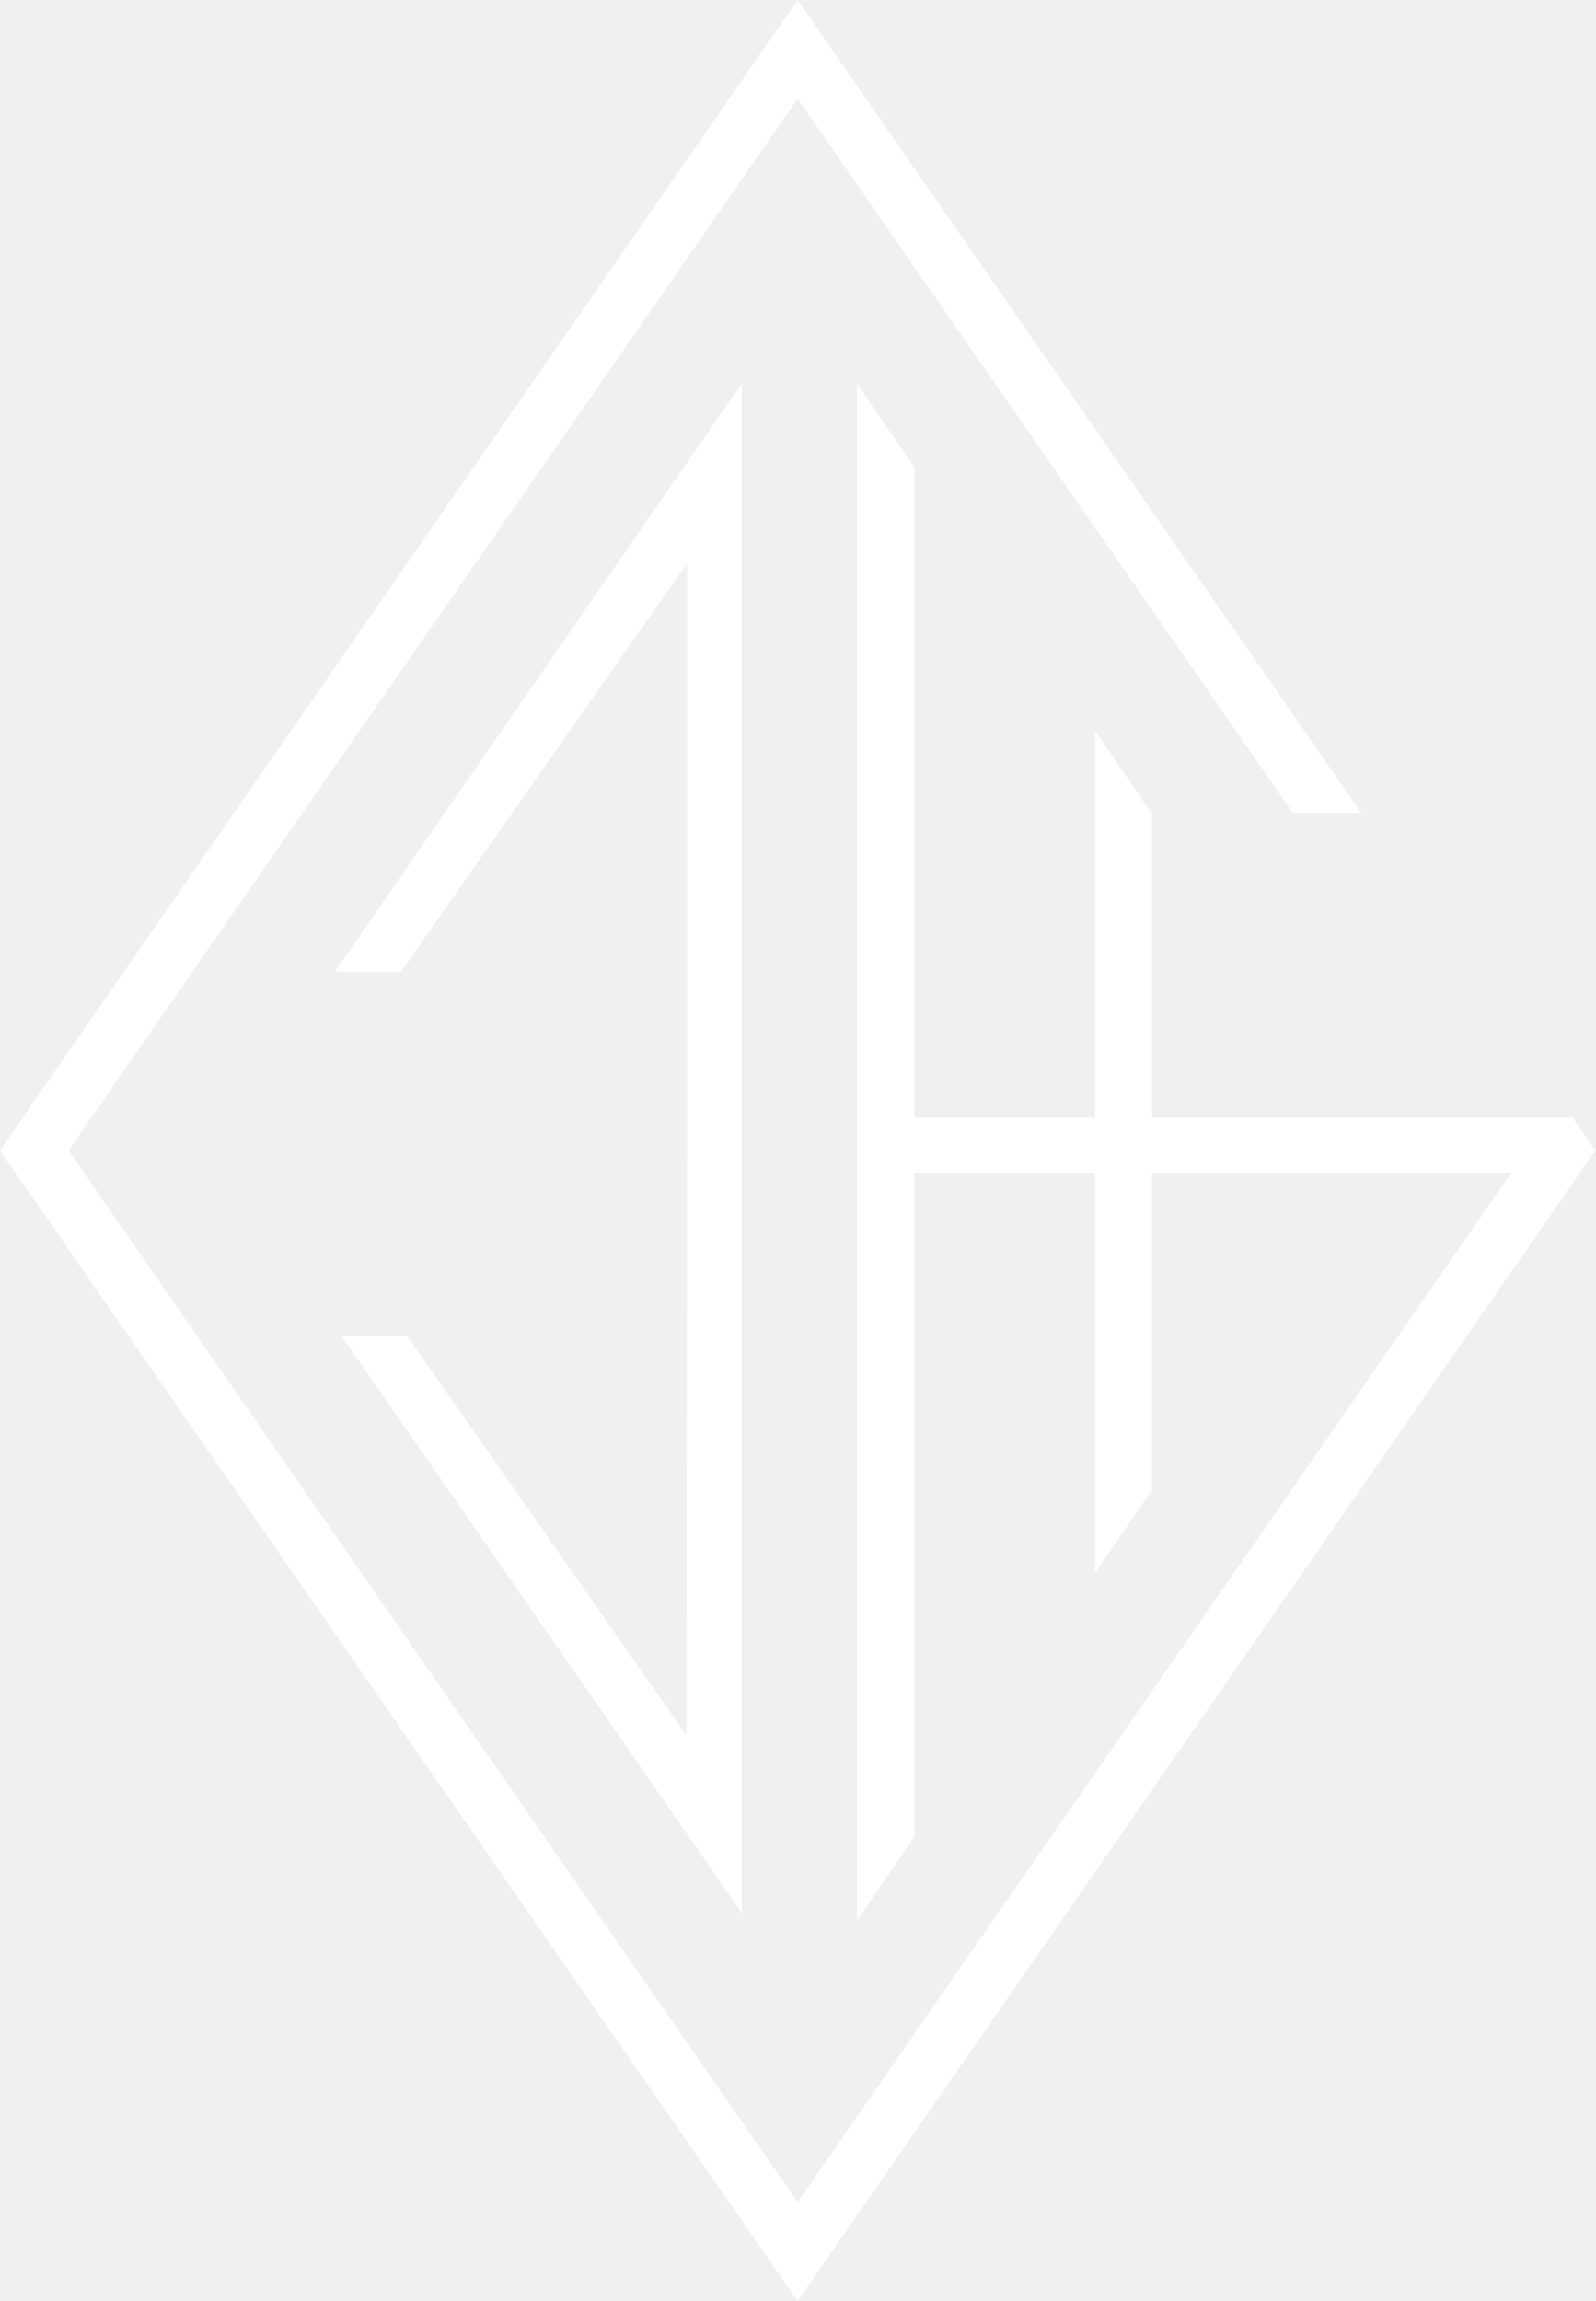
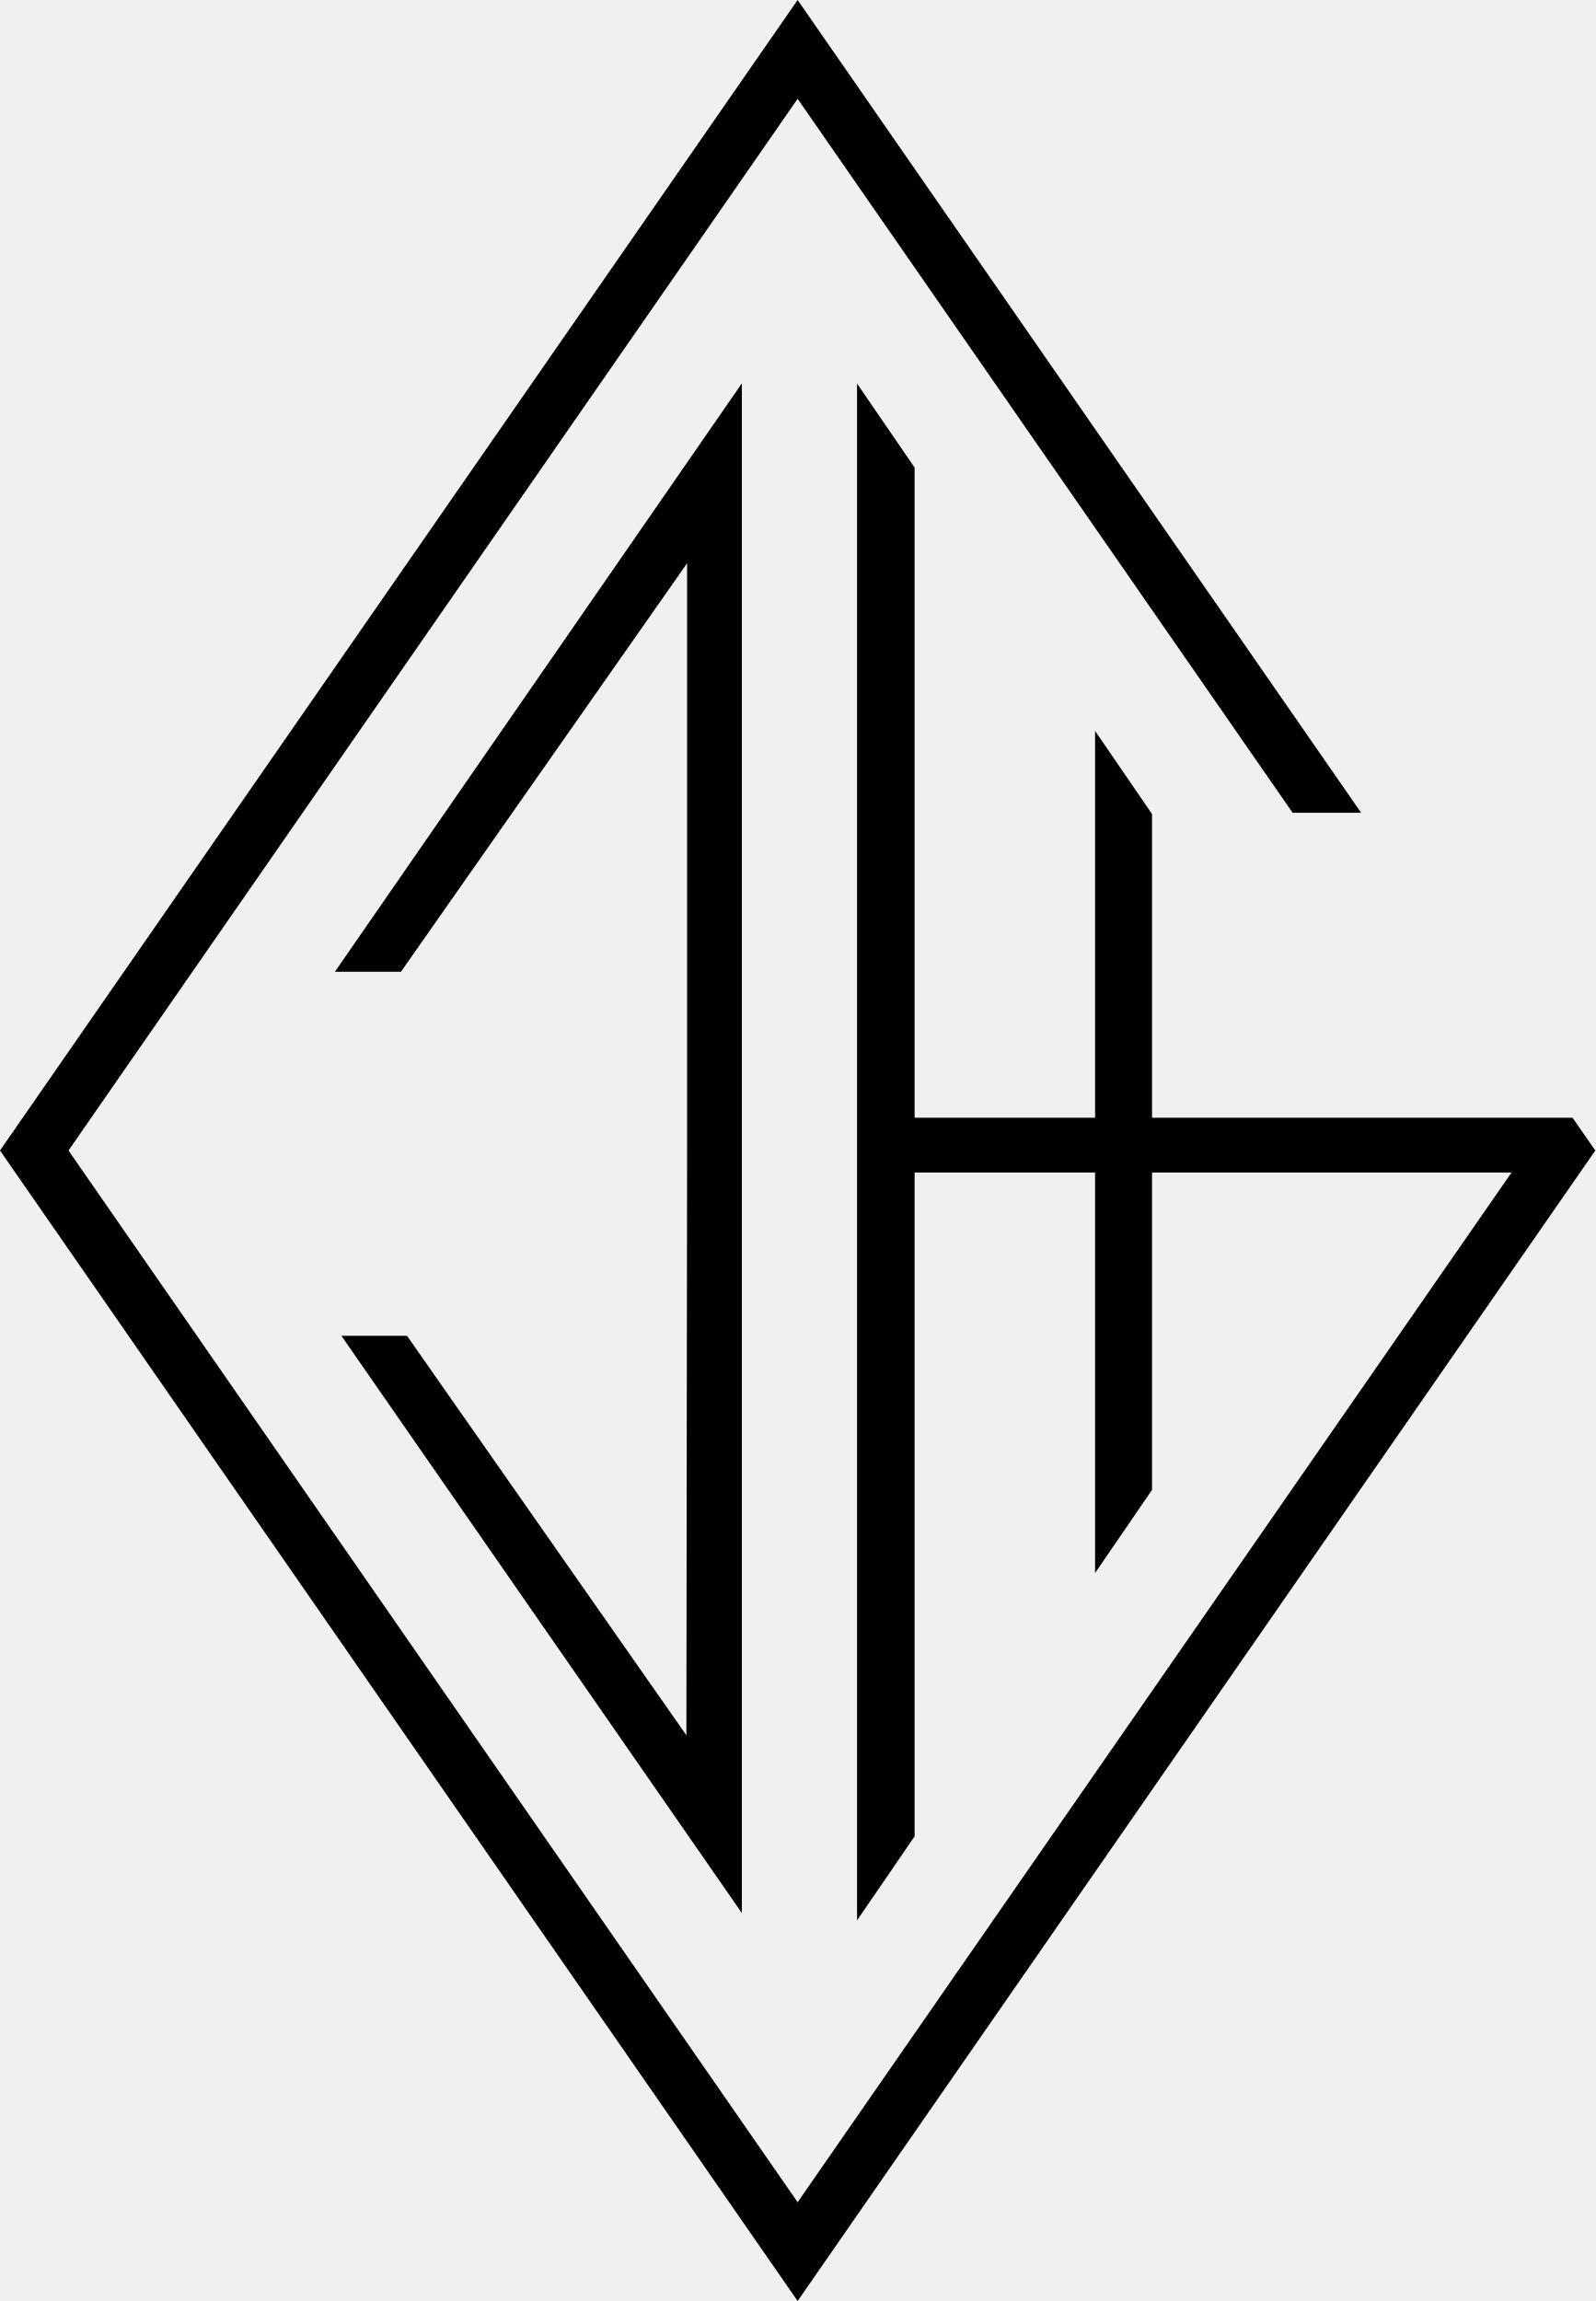
<svg xmlns="http://www.w3.org/2000/svg" id="Lager_2" data-name="Lager 2" viewBox="0 0 453.47 654.08">
  <defs>
    <style>
      .cls-1 {
-         fill: #fff;
+         fill: #000;
        stroke-width: 0px;
      }
    </style>
  </defs>
  <g id="Artwork">
    <g>
      <polygon class="cls-1" points="447 317.72 327.47 317.72 327.47 231.4 311.28 207.77 311.28 317.72 259.98 317.72 259.98 132.91 243.62 109.03 243.62 545.88 259.98 522 259.98 333.3 311.28 333.3 311.28 447.14 327.47 423.51 327.47 333.3 429.66 333.3 226.73 626 19.47 327.04 226.73 28.08 367.44 231.04 386.91 231.04 226.73 0 0 327.04 226.73 654.08 453.47 327.04 447 317.72" />
      <polygon class="cls-1" points="95.2 276.23 113.97 276.23 195.31 160.11 195.31 327.54 195.11 493.28 115.69 379.71 97.04 379.71 210.88 543.8 210.88 327.54 210.88 108.97 95.2 276.23" />
    </g>
  </g>
</svg>
